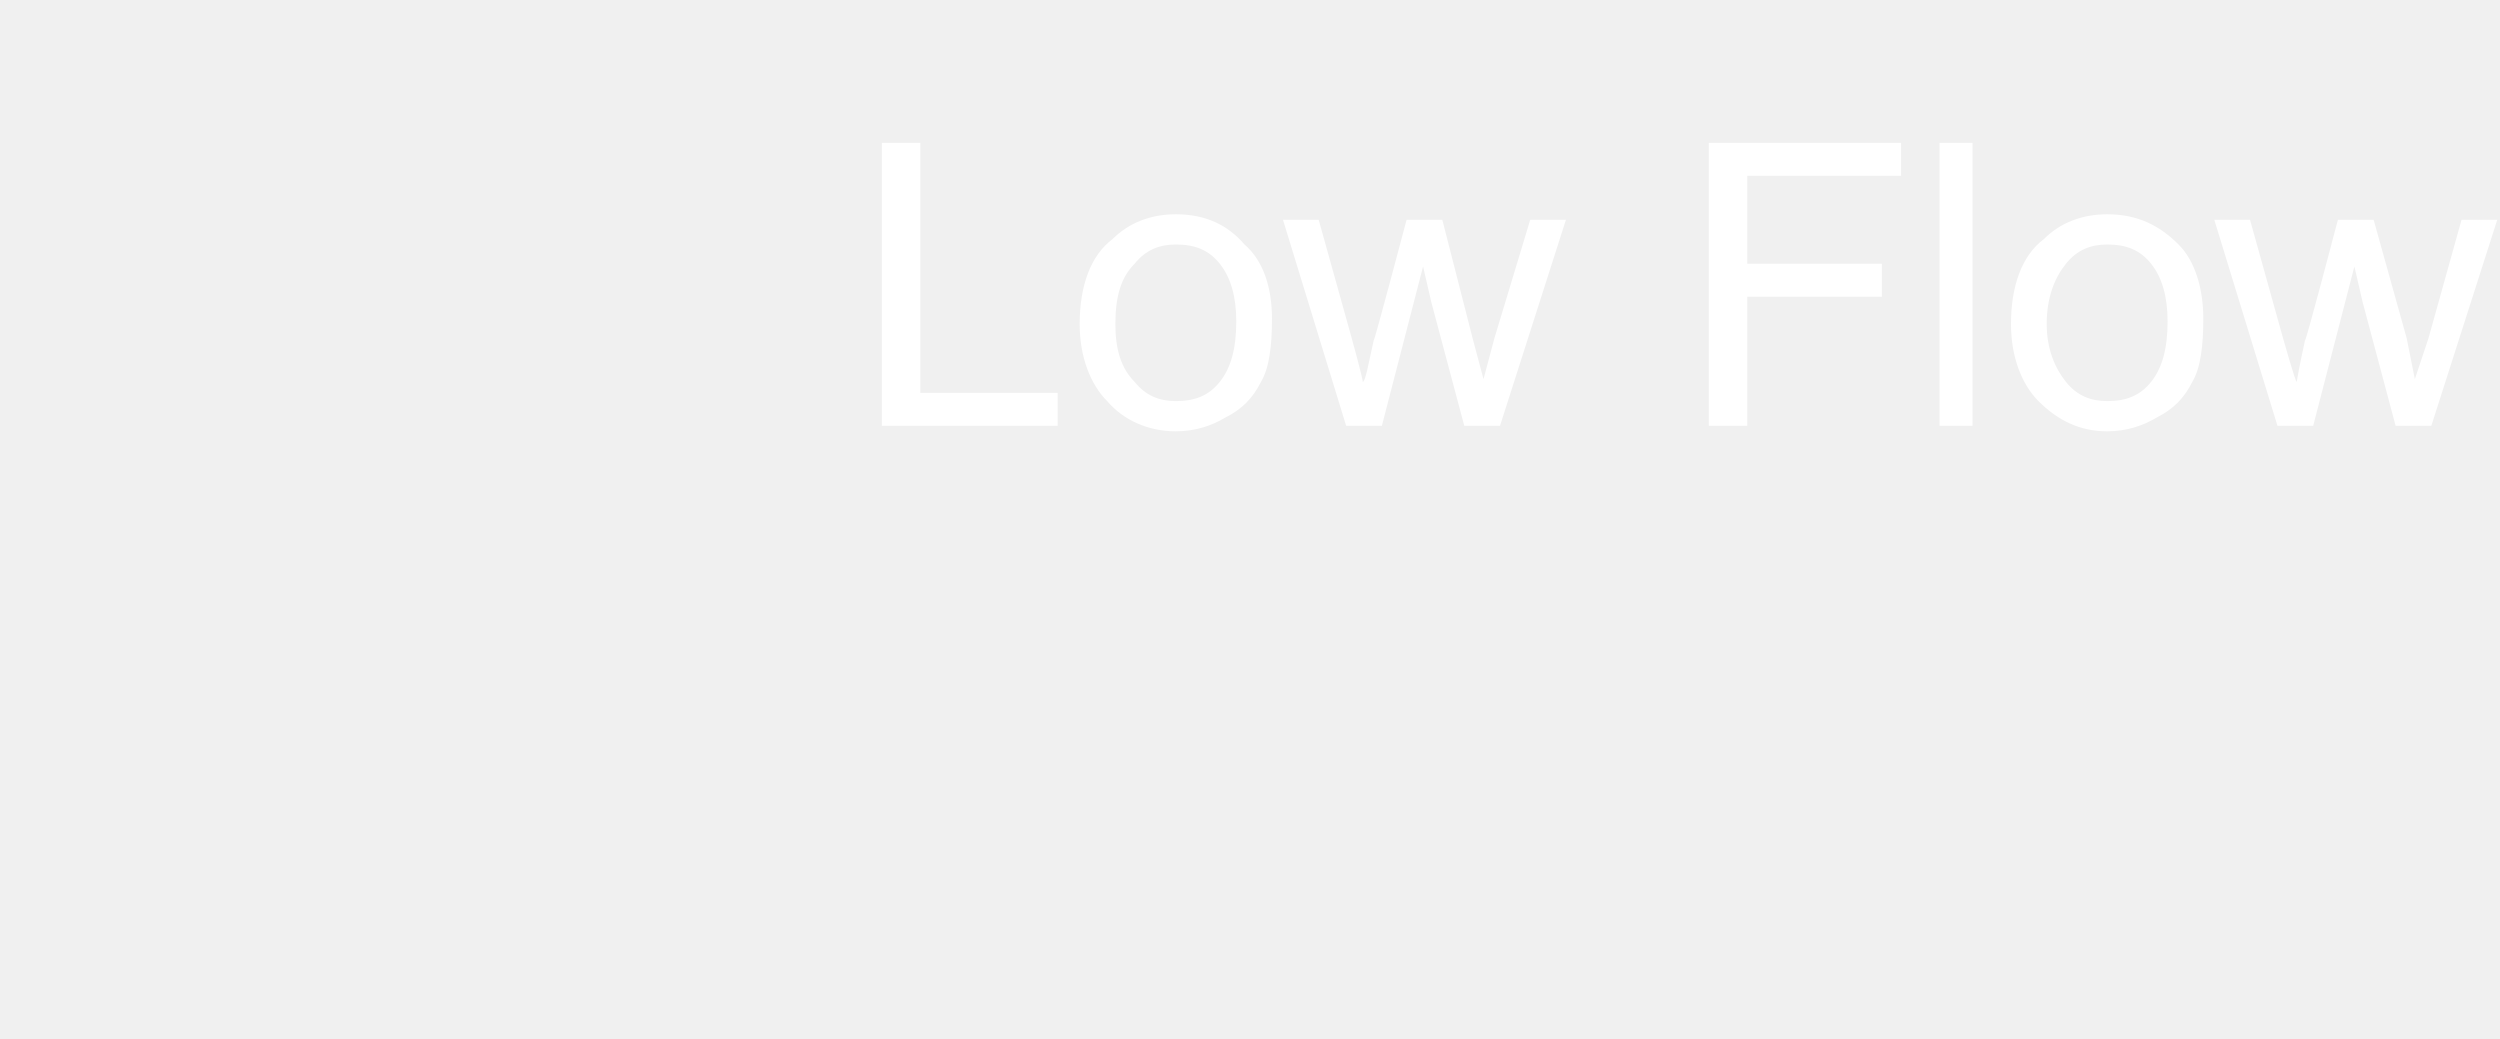
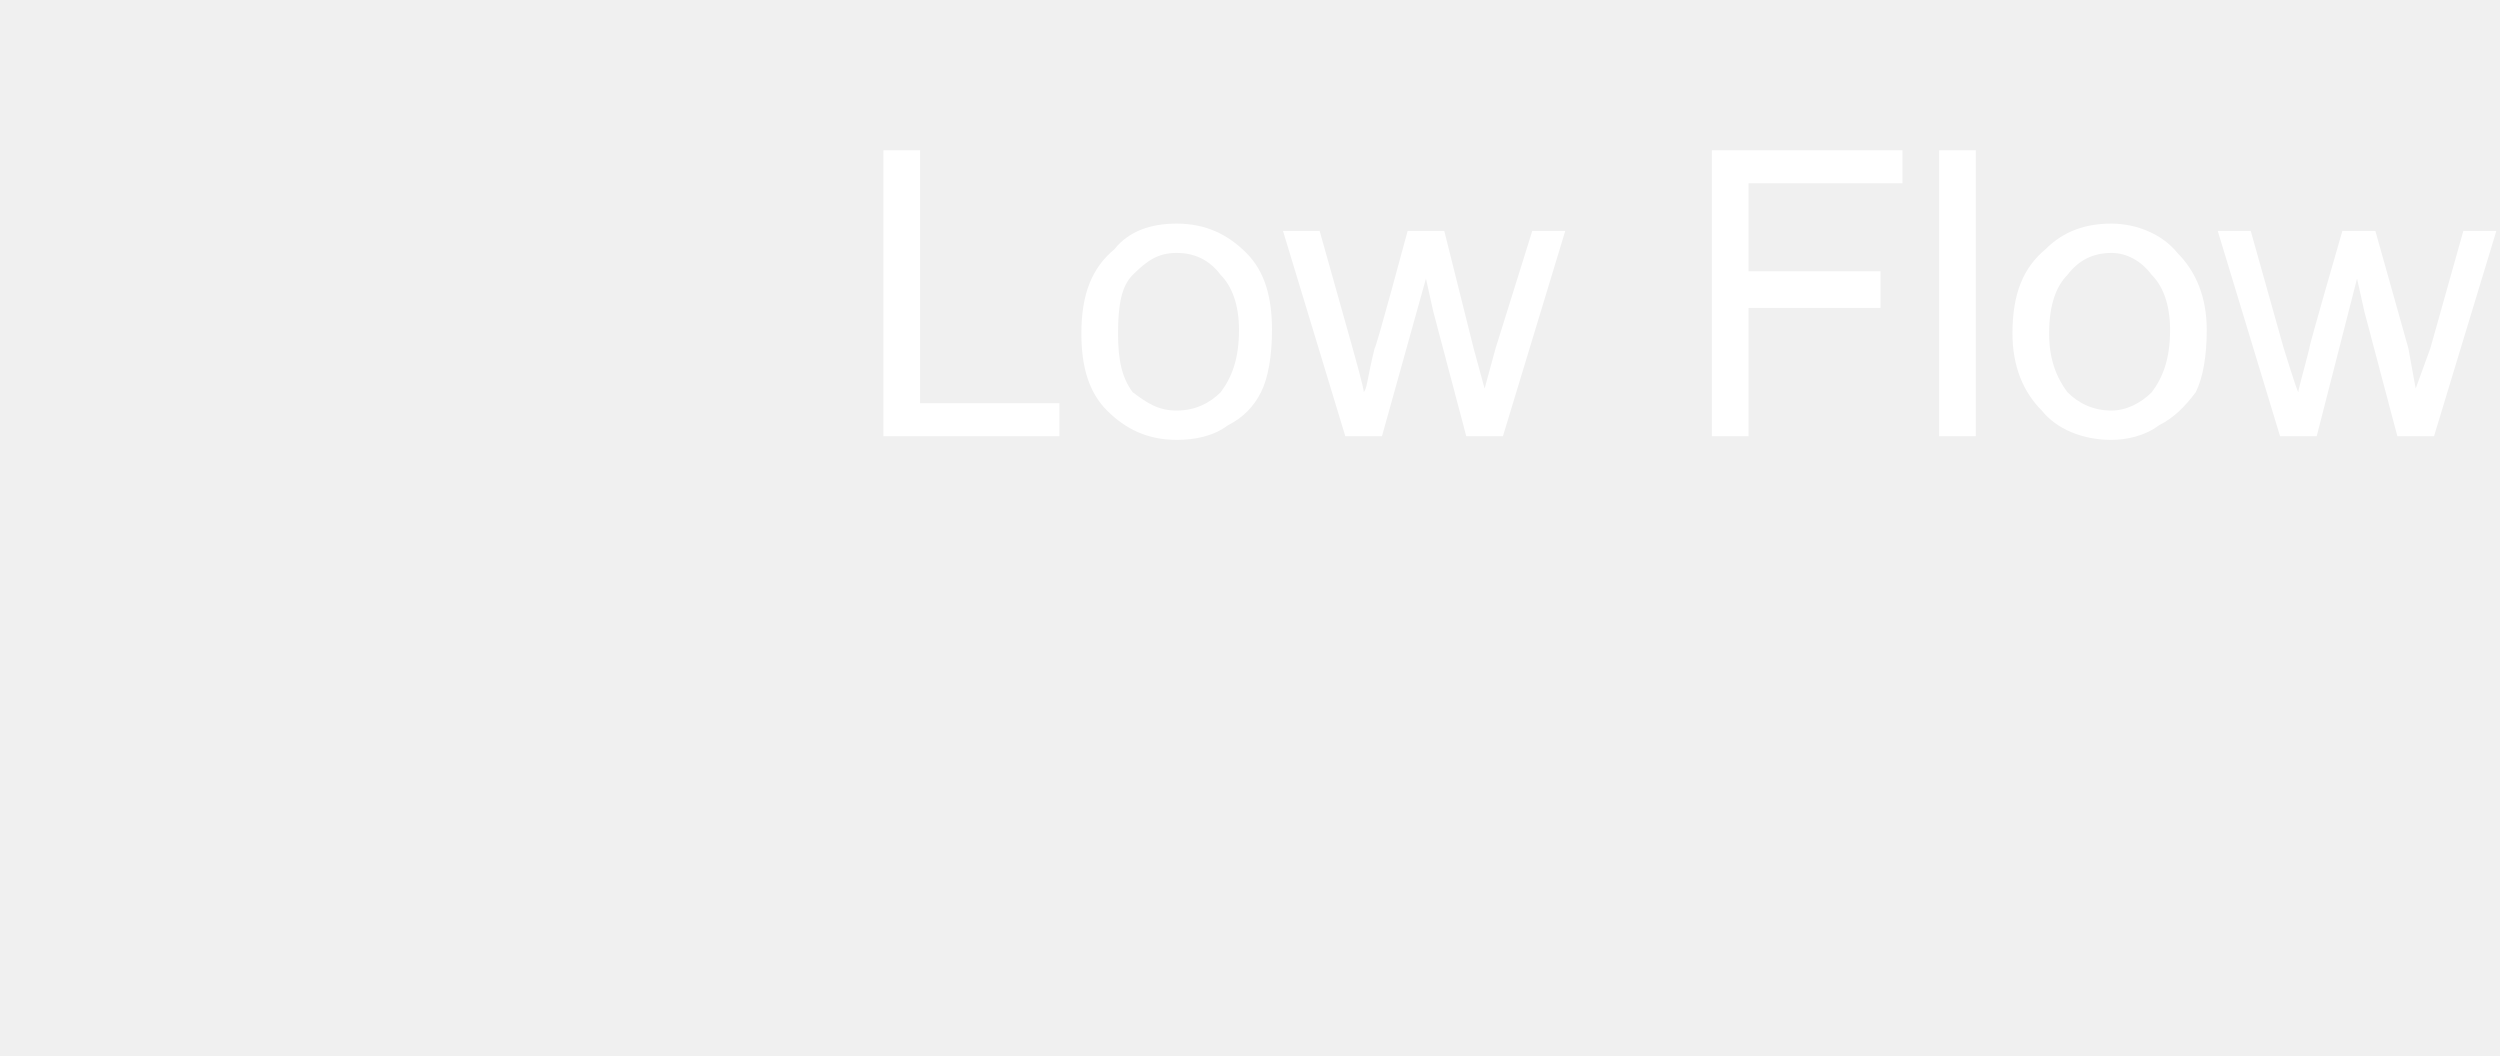
- <svg xmlns="http://www.w3.org/2000/svg" version="1.1" width="91px" height="37.8px" viewBox="0 -5 91 37.8" style="top:-5px">
+ <svg xmlns="http://www.w3.org/2000/svg" version="1.1" width="68.2px" height="28.8px" viewBox="0 -4 68.2 28.8" style="top:-4px">
  <defs />
-   <g id="Polygon63656">
-     <path d="M 32.1 10.5 L 32.1 0.2 L 33.5 0.2 L 33.5 9.3 L 38.5 9.3 L 38.5 10.5 L 32.1 10.5 Z M 39.3 6.8 C 39.3 5.4 39.7 4.3 40.5 3.7 C 41.1 3.1 41.9 2.8 42.8 2.8 C 43.9 2.8 44.7 3.2 45.3 3.9 C 46 4.5 46.3 5.5 46.3 6.6 C 46.3 7.6 46.2 8.4 45.9 8.9 C 45.6 9.5 45.2 9.9 44.6 10.2 C 44.1 10.5 43.5 10.7 42.8 10.7 C 41.8 10.7 40.9 10.3 40.3 9.6 C 39.7 9 39.3 8 39.3 6.8 Z M 40.6 6.8 C 40.6 7.7 40.8 8.4 41.3 8.9 C 41.7 9.4 42.2 9.6 42.8 9.6 C 43.5 9.6 44 9.4 44.4 8.9 C 44.8 8.4 45 7.7 45 6.7 C 45 5.8 44.8 5.1 44.4 4.6 C 44 4.1 43.5 3.9 42.8 3.9 C 42.2 3.9 41.7 4.1 41.3 4.6 C 40.8 5.1 40.6 5.8 40.6 6.8 Z M 49 10.5 L 46.7 3 L 48 3 L 49.2 7.3 C 49.2 7.3 49.65 8.93 49.6 8.9 C 49.7 8.9 49.8 8.3 50 7.4 C 50.04 7.39 51.2 3 51.2 3 L 52.5 3 L 53.6 7.3 L 54 8.8 L 54.4 7.3 L 55.7 3 L 57 3 L 54.6 10.5 L 53.3 10.5 L 52.1 6 L 51.8 4.7 L 50.3 10.5 L 49 10.5 Z M 62.2 10.5 L 62.2 0.2 L 69.2 0.2 L 69.2 1.4 L 63.6 1.4 L 63.6 4.6 L 68.5 4.6 L 68.5 5.8 L 63.6 5.8 L 63.6 10.5 L 62.2 10.5 Z M 70.6 10.5 L 70.6 0.2 L 71.8 0.2 L 71.8 10.5 L 70.6 10.5 Z M 73.2 6.8 C 73.2 5.4 73.6 4.3 74.4 3.7 C 75 3.1 75.8 2.8 76.7 2.8 C 77.8 2.8 78.6 3.2 79.3 3.9 C 79.9 4.5 80.2 5.5 80.2 6.6 C 80.2 7.6 80.1 8.4 79.8 8.9 C 79.5 9.5 79.1 9.9 78.5 10.2 C 78 10.5 77.4 10.7 76.7 10.7 C 75.7 10.7 74.9 10.3 74.2 9.6 C 73.6 9 73.2 8 73.2 6.8 Z M 74.5 6.8 C 74.5 7.7 74.8 8.4 75.2 8.9 C 75.6 9.4 76.1 9.6 76.7 9.6 C 77.4 9.6 77.9 9.4 78.3 8.9 C 78.7 8.4 78.9 7.7 78.9 6.7 C 78.9 5.8 78.7 5.1 78.3 4.6 C 77.9 4.1 77.4 3.9 76.7 3.9 C 76.1 3.9 75.6 4.1 75.2 4.6 C 74.8 5.1 74.5 5.8 74.5 6.8 Z M 82.9 10.5 L 80.6 3 L 81.9 3 L 83.1 7.3 C 83.1 7.3 83.56 8.93 83.6 8.9 C 83.6 8.9 83.7 8.3 83.9 7.4 C 83.95 7.39 85.1 3 85.1 3 L 86.4 3 L 87.6 7.3 L 87.9 8.8 L 88.4 7.3 L 89.6 3 L 90.9 3 L 88.5 10.5 L 87.2 10.5 L 86 6 L 85.7 4.7 L 84.2 10.5 L 82.9 10.5 Z " stroke="none" fill="#ffffff" />
+   <g id="Polygon69273">
+     <path d="m24.1 7.9l0-7.8l1 0l0 6.9l3.8 0l0 .9l-4.8 0zm5.4-2.8c0-1.1.3-1.8.9-2.3c.4-.5 1-.7 1.7-.7c.8 0 1.4.3 1.9.8c.5.5.7 1.2.7 2.1c0 .7-.1 1.3-.3 1.7c-.2.4-.5.7-.9.9c-.4.3-.9.4-1.4.4c-.8 0-1.4-.3-1.9-.8c-.5-.5-.7-1.2-.7-2.1zm1 0c0 .7.1 1.2.4 1.6c.4.3.7.5 1.2.5c.5 0 .9-.2 1.2-.5c.3-.4.5-.9.5-1.7c0-.7-.2-1.2-.5-1.5c-.3-.4-.7-.6-1.2-.6c-.5 0-.8.2-1.2.6c-.3.3-.4.8-.4 1.6zm6.2 2.8l-1.7-5.6l1 0l.9 3.2c0 0 .34 1.2.3 1.2c.1-.1.1-.4.3-1.2c.03.04.9-3.2.9-3.2l1 0l.8 3.2l.3 1.1l.3-1.1l1-3.2l.9 0l-1.7 5.6l-1 0l-.9-3.4l-.2-.9l-1.2 4.3l-1 0zm10 0l0-7.8l5.2 0l0 .9l-4.2 0l0 2.4l3.6 0l0 1l-3.6 0l0 3.5l-1 0zm6.2 0l0-7.8l1 0l0 7.8l-1 0zm2-2.8c0-1.1.3-1.8.9-2.3c.5-.5 1.1-.7 1.8-.7c.7 0 1.4.3 1.8.8c.5.5.8 1.2.8 2.1c0 .7-.1 1.3-.3 1.7c-.3.4-.6.7-1 .9c-.4.3-.9.4-1.3.4c-.8 0-1.5-.3-1.9-.8c-.5-.5-.8-1.2-.8-2.1zm1 0c0 .7.2 1.2.5 1.6c.3.3.7.5 1.2.5c.4 0 .8-.2 1.1-.5c.3-.4.5-.9.5-1.7c0-.7-.2-1.2-.5-1.5c-.3-.4-.7-.6-1.1-.6c-.5 0-.9.2-1.2.6c-.3.3-.5.8-.5 1.6zm6.3 2.8l-1.7-5.6l.9 0l.9 3.2c0 0 .37 1.2.4 1.2c0-.1.1-.4.3-1.2c-.04.04.9-3.2.9-3.2l.9 0l.9 3.2l.2 1.1l.4-1.1l.9-3.2l.9 0l-1.7 5.6l-1 0l-.9-3.4l-.2-.9l-1.1 4.3l-1 0z" stroke="none" fill="#ffffff" />
  </g>
</svg>
